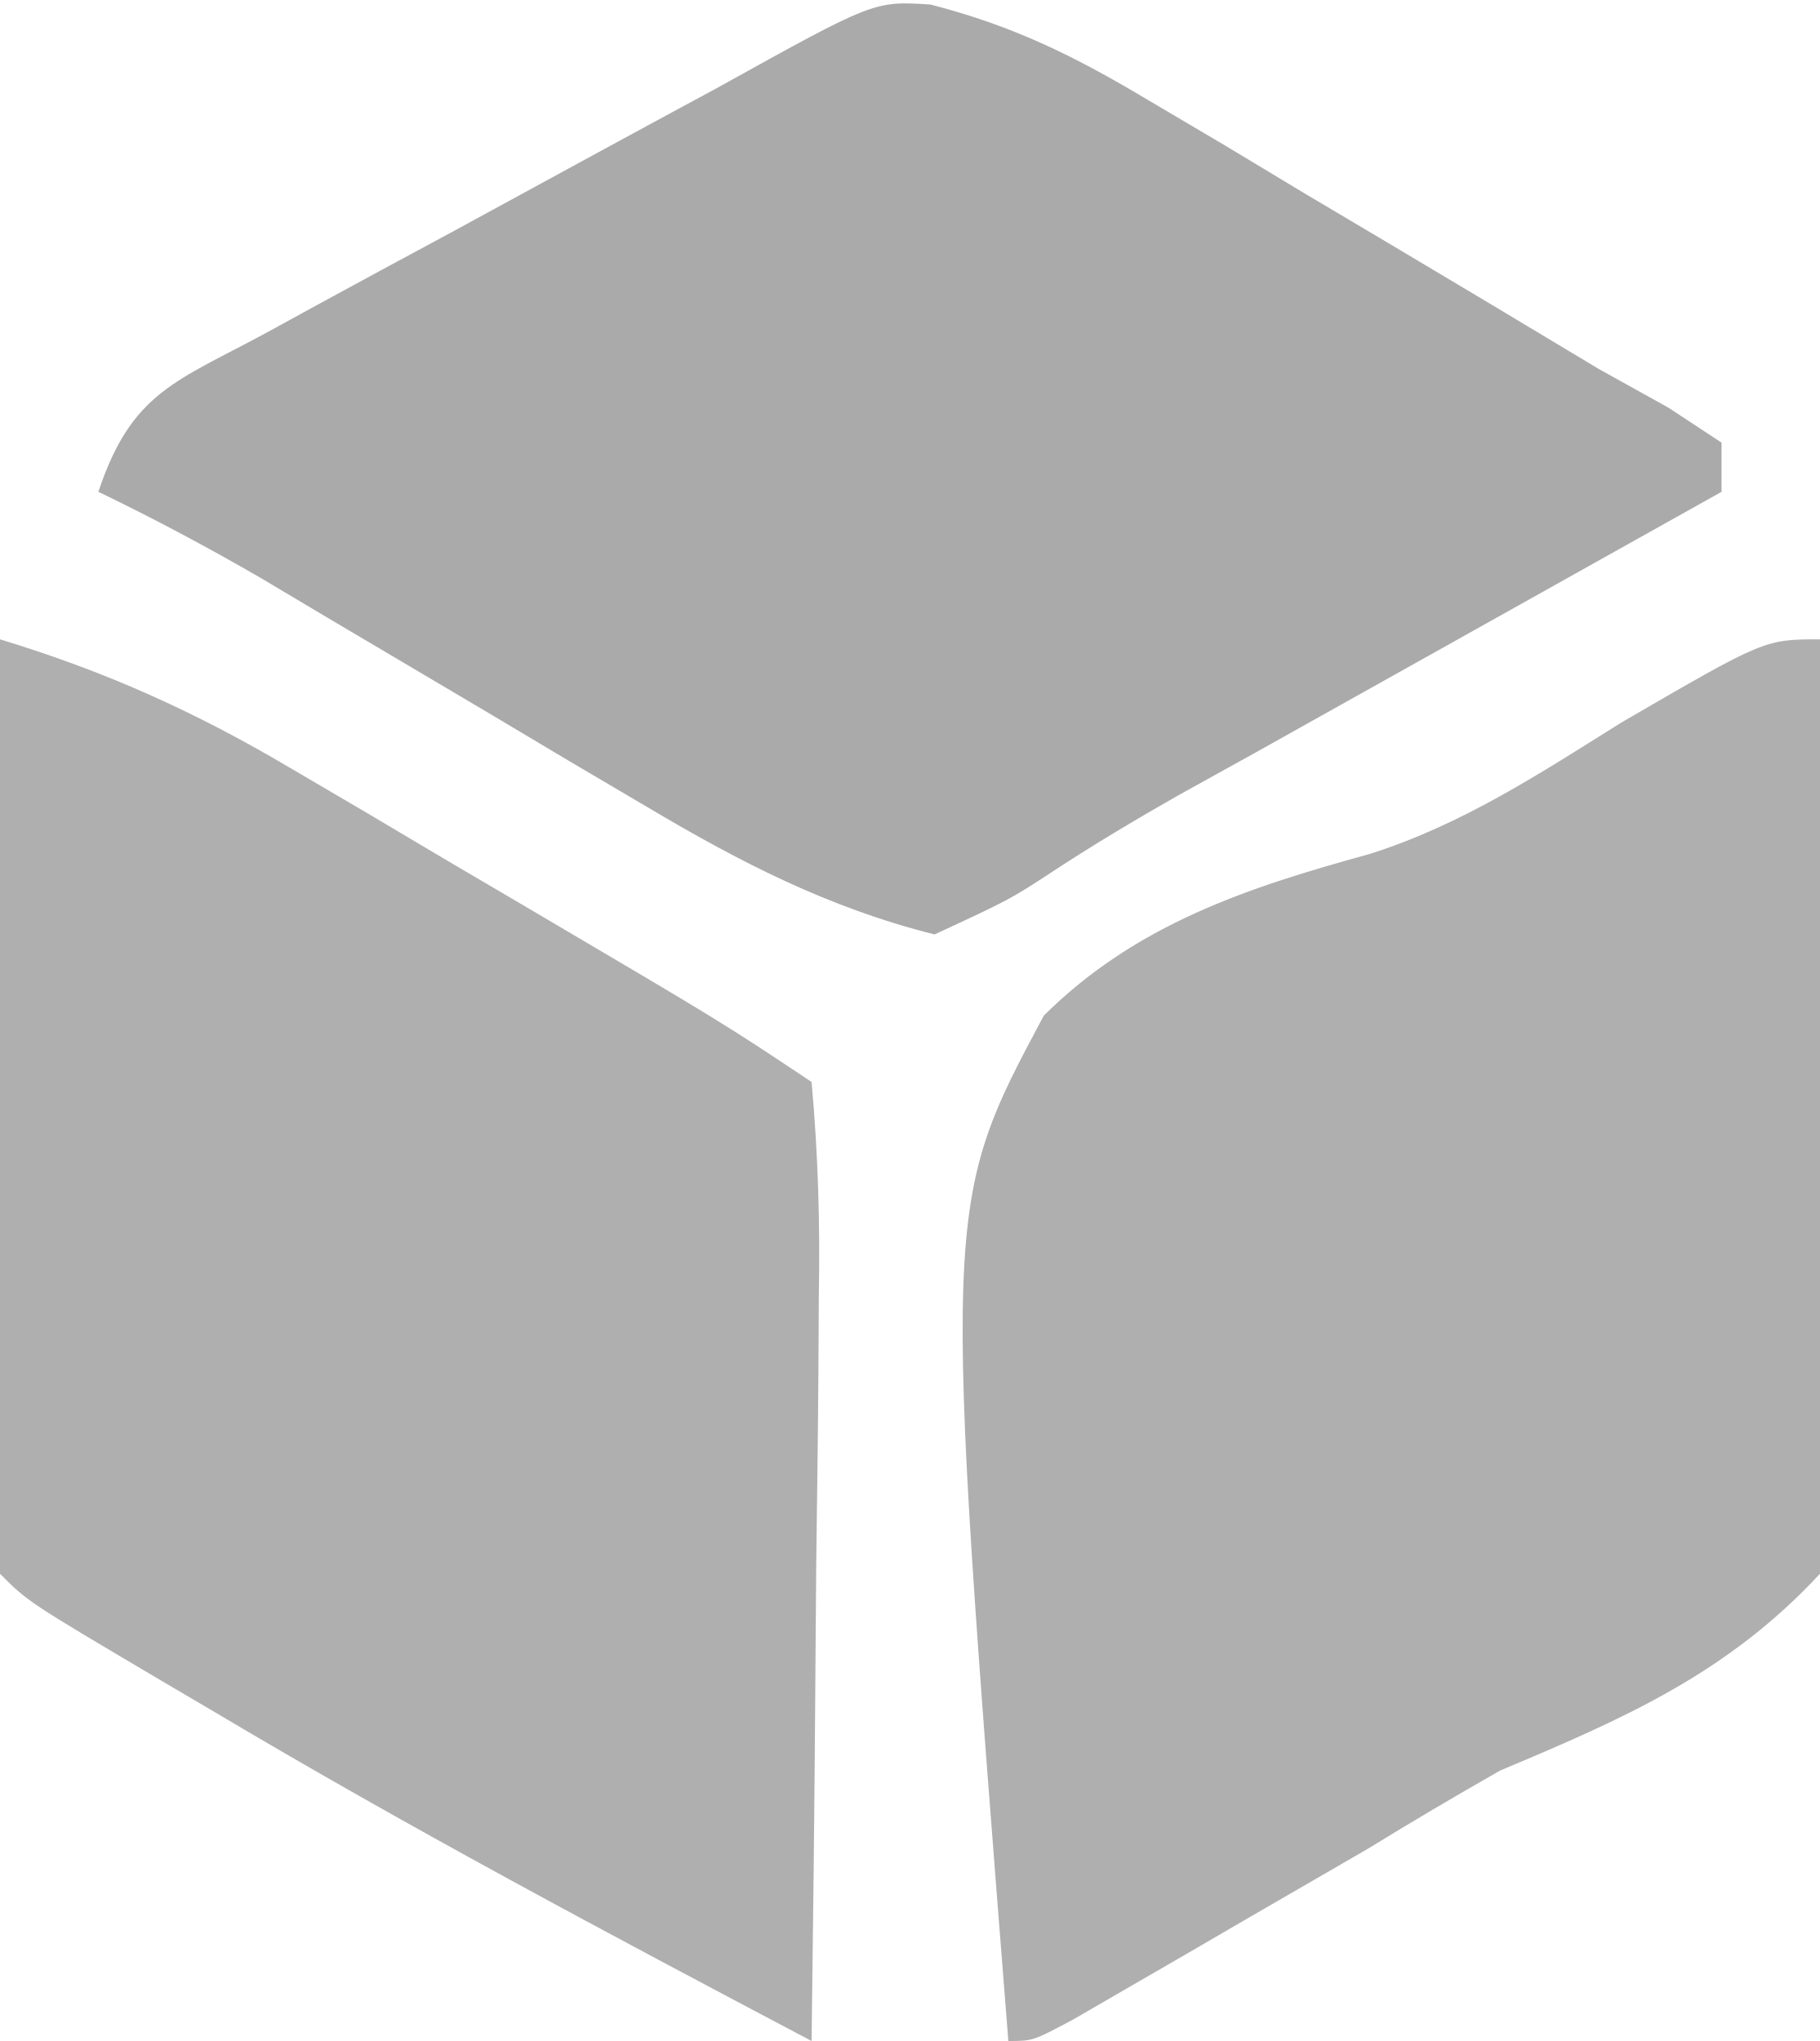
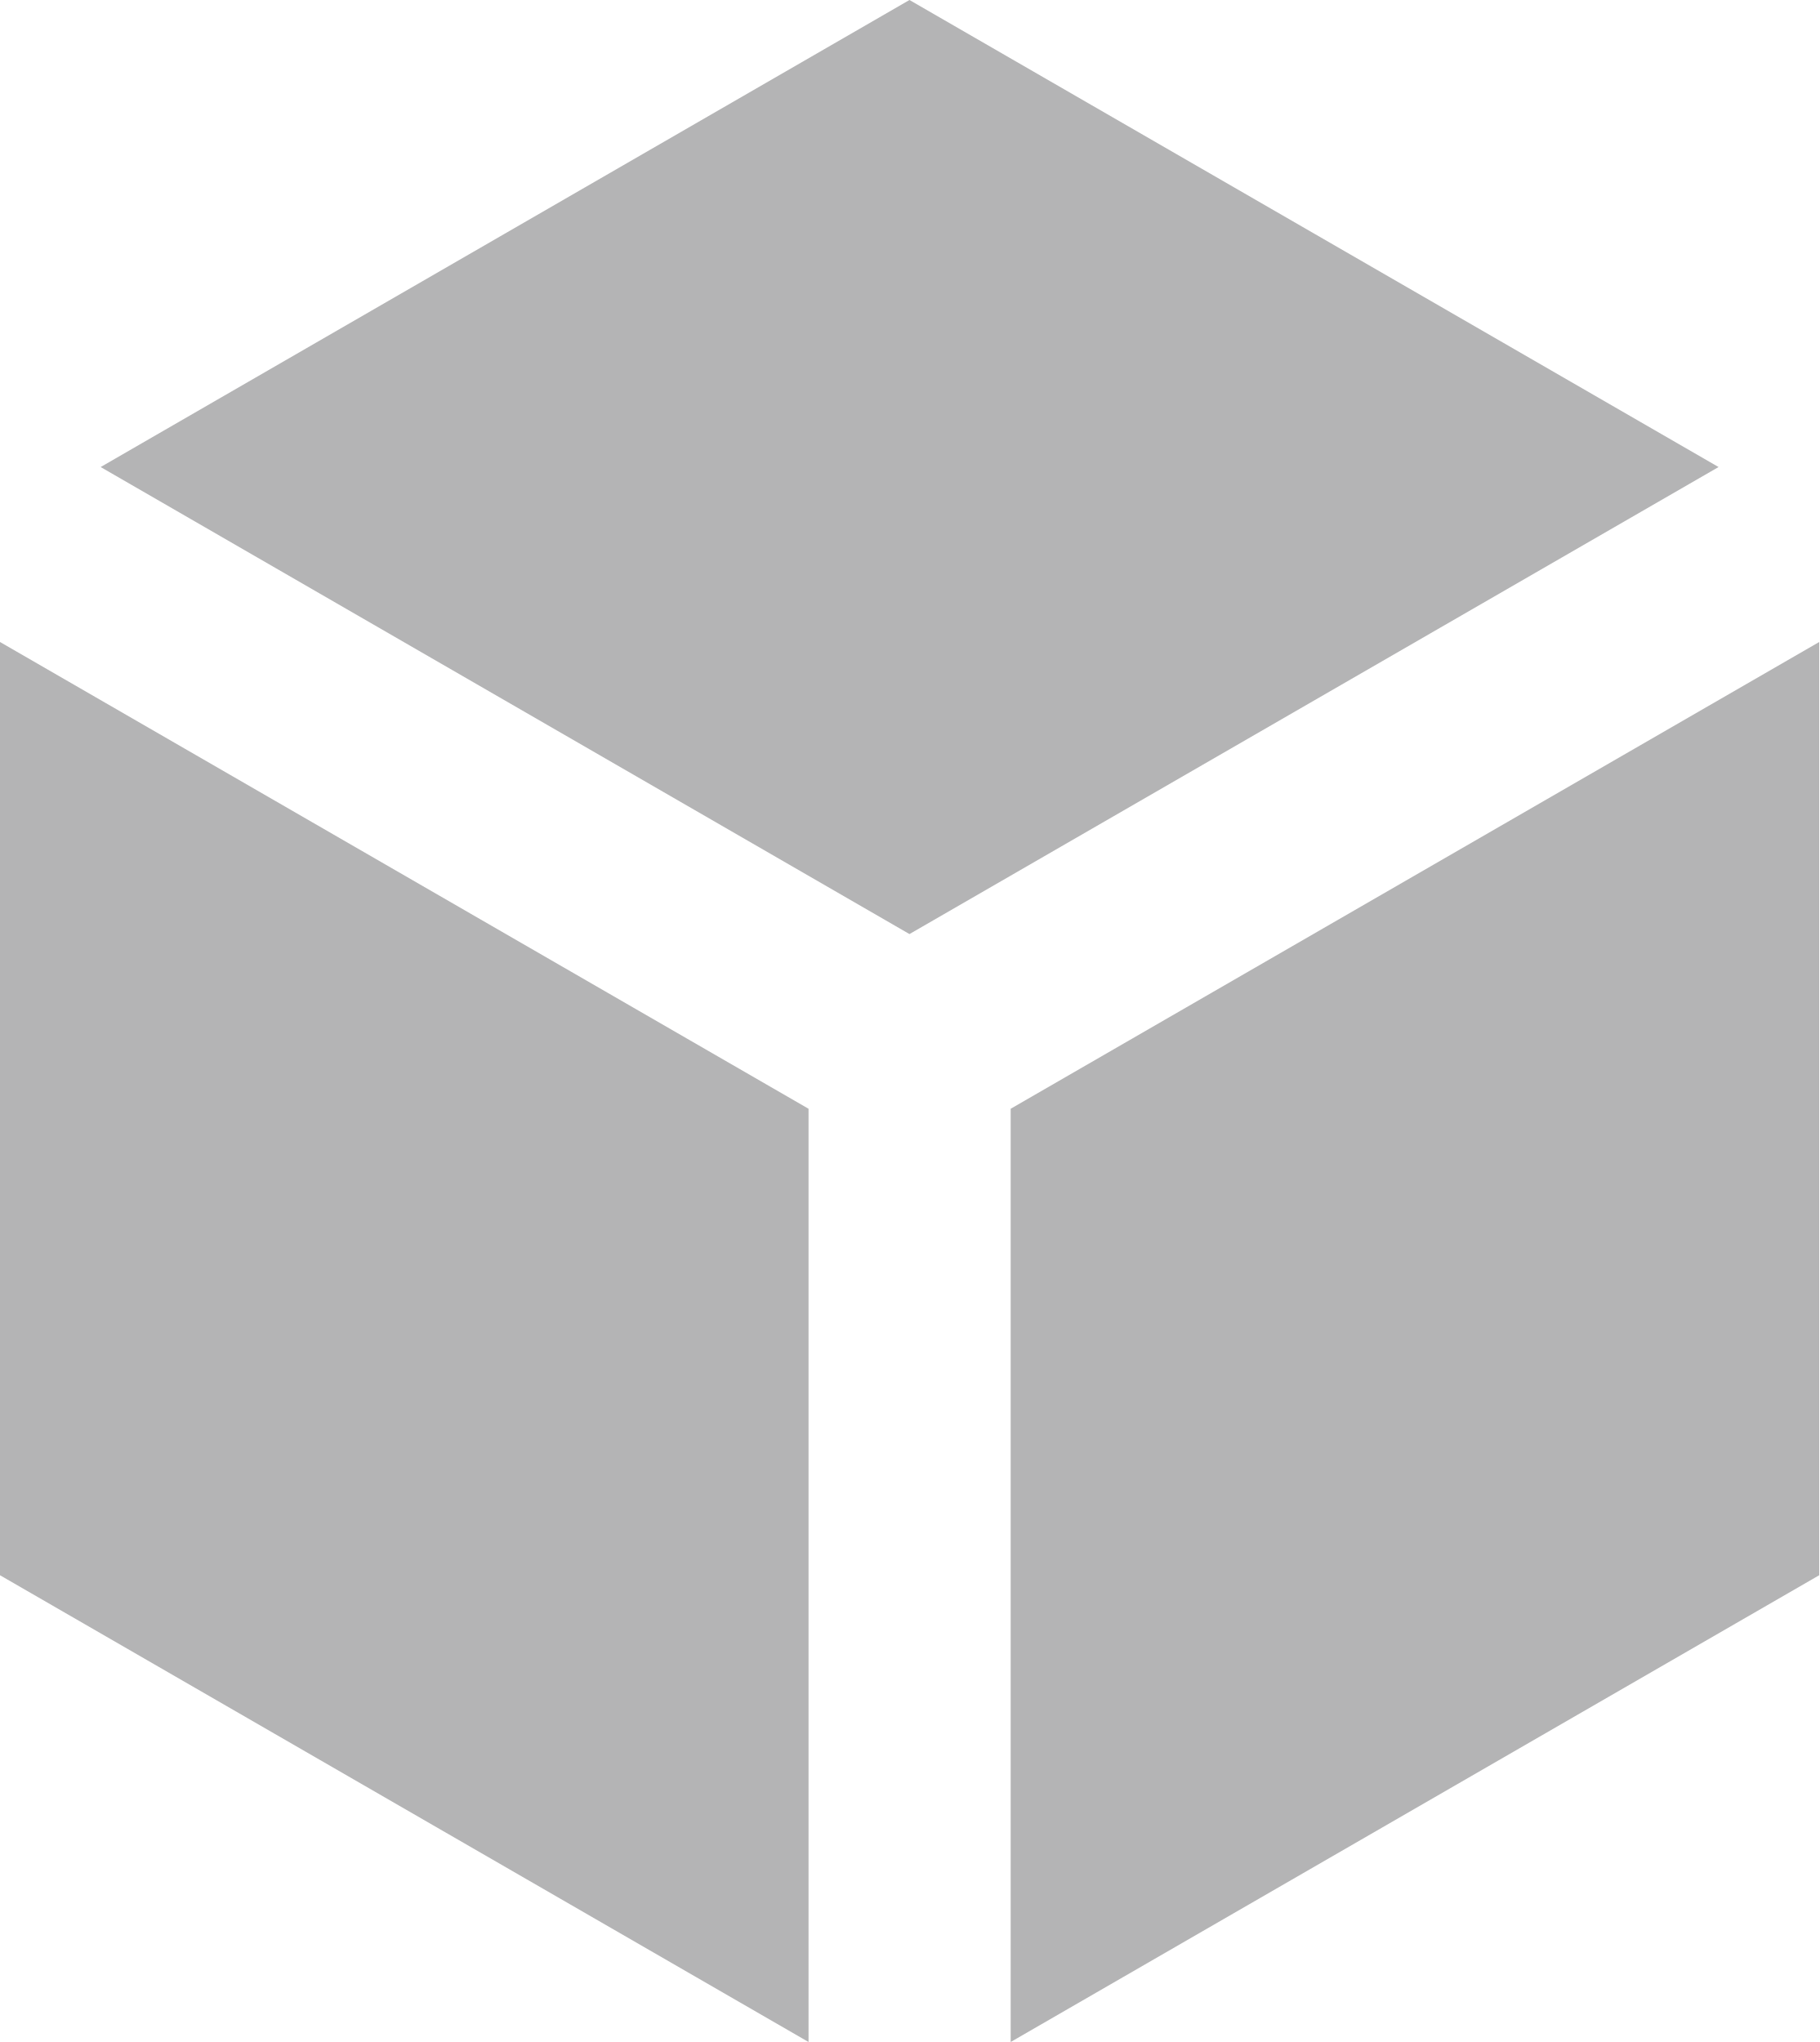
- <svg xmlns="http://www.w3.org/2000/svg" version="1.1" width="74" height="83">
-   <path d="M0 0 C3.377 0.87 5.836 2.086 8.826 3.871 C9.867 4.485 10.908 5.1 11.981 5.734 C13.053 6.38 14.124 7.026 15.229 7.691 C16.304 8.329 17.38 8.967 18.489 9.625 C21.387 11.346 24.278 13.078 27.166 14.816 C28.575 15.599 28.575 15.599 30.012 16.398 C30.723 16.866 31.434 17.334 32.166 17.816 C32.166 18.476 32.166 19.136 32.166 19.816 C31.446 20.219 30.725 20.622 29.982 21.038 C27.278 22.551 24.574 24.064 21.87 25.578 C20.136 26.548 18.402 27.518 16.668 28.488 C15.563 29.107 14.457 29.725 13.319 30.363 C12.245 30.958 11.171 31.553 10.064 32.166 C8.351 33.141 6.655 34.151 5.007 35.232 C3.233 36.394 3.233 36.394 0.166 37.816 C-4.148 36.733 -7.721 34.89 -11.529 32.628 C-12.574 32.012 -13.62 31.396 -14.697 30.761 C-15.773 30.119 -16.85 29.477 -17.959 28.816 C-20.107 27.544 -22.255 26.273 -24.404 25.003 C-25.35 24.44 -26.297 23.877 -27.272 23.296 C-29.429 22.05 -31.591 20.897 -33.834 19.816 C-32.475 15.74 -30.674 15.339 -26.935 13.312 C-26.345 12.988 -25.754 12.664 -25.145 12.33 C-23.254 11.296 -21.357 10.274 -19.459 9.253 C-17.569 8.226 -15.681 7.196 -13.794 6.166 C-12.077 5.23 -10.357 4.301 -8.637 3.372 C-2.295 -0.149 -2.295 -0.149 0 0 Z " fill="#AAAAAB" transform="translate(37.83374,0.184082)" />
-   <path d="M0 0 C0.323 5.265 0.558 10.524 0.714 15.796 C0.779 17.585 0.868 19.374 0.981 21.161 C1.706 32.939 1.706 32.939 0 38 C-3.762 42.055 -7.956 43.882 -13 46 C-14.814 47.033 -16.613 48.094 -18.391 49.188 C-20.009 50.127 -21.629 51.064 -23.25 52 C-24.509 52.733 -24.509 52.733 -25.793 53.48 C-26.588 53.941 -27.384 54.401 -28.203 54.875 C-28.911 55.285 -29.619 55.695 -30.349 56.117 C-32 57 -32 57 -33 57 C-35.68 23.014 -35.68 23.014 -31.557 15.3 C-27.823 11.596 -23.315 10.103 -18.323 8.732 C-14.554 7.544 -11.393 5.458 -8.062 3.375 C-2.253 0 -2.253 0 0 0 Z " fill="#AFAFB0" transform="translate(74,26)" />
-   <path d="M0 0 C4.265 1.293 7.895 2.925 11.73 5.188 C12.78 5.804 13.83 6.42 14.912 7.055 C15.993 7.697 17.074 8.339 18.188 9 C19.826 9.963 19.826 9.963 21.498 10.945 C29.398 15.598 29.398 15.598 33 18 C33.267 20.98 33.348 23.749 33.293 26.727 C33.289 27.589 33.284 28.452 33.28 29.341 C33.263 32.103 33.226 34.864 33.188 37.625 C33.172 39.495 33.159 41.365 33.146 43.234 C33.113 47.823 33.062 52.411 33 57 C24.789 52.663 16.605 48.316 8.625 43.562 C7.523 42.914 7.523 42.914 6.398 42.252 C1.142 39.142 1.142 39.142 0 38 C-0.089 35.188 -0.115 32.401 -0.098 29.59 C-0.096 28.748 -0.095 27.906 -0.093 27.038 C-0.088 24.338 -0.075 21.638 -0.062 18.938 C-0.057 17.111 -0.053 15.285 -0.049 13.459 C-0.038 8.973 -0.021 4.486 0 0 Z " fill="#AFAFB0" transform="translate(0,26)" />
+ <svg xmlns="http://www.w3.org/2000/svg" id="_レイヤー_1" data-name="レイヤー_1" version="1.1" viewBox="0 0 66.33 74.46">
+   <polygon points="29.48 40.43 0 23.41 0 57.44 29.48 74.46 29.48 40.43" fill="#b4b4b5" />
+   <polygon points="33.16 34.06 62.66 17.03 33.16 0 3.67 17.03 33.16 34.06" fill="#b4b4b5" />
+   <polygon points="36.85 40.43 36.85 74.46 66.33 57.44 66.33 23.41 36.85 40.43" fill="#b4b4b5" />
</svg>
